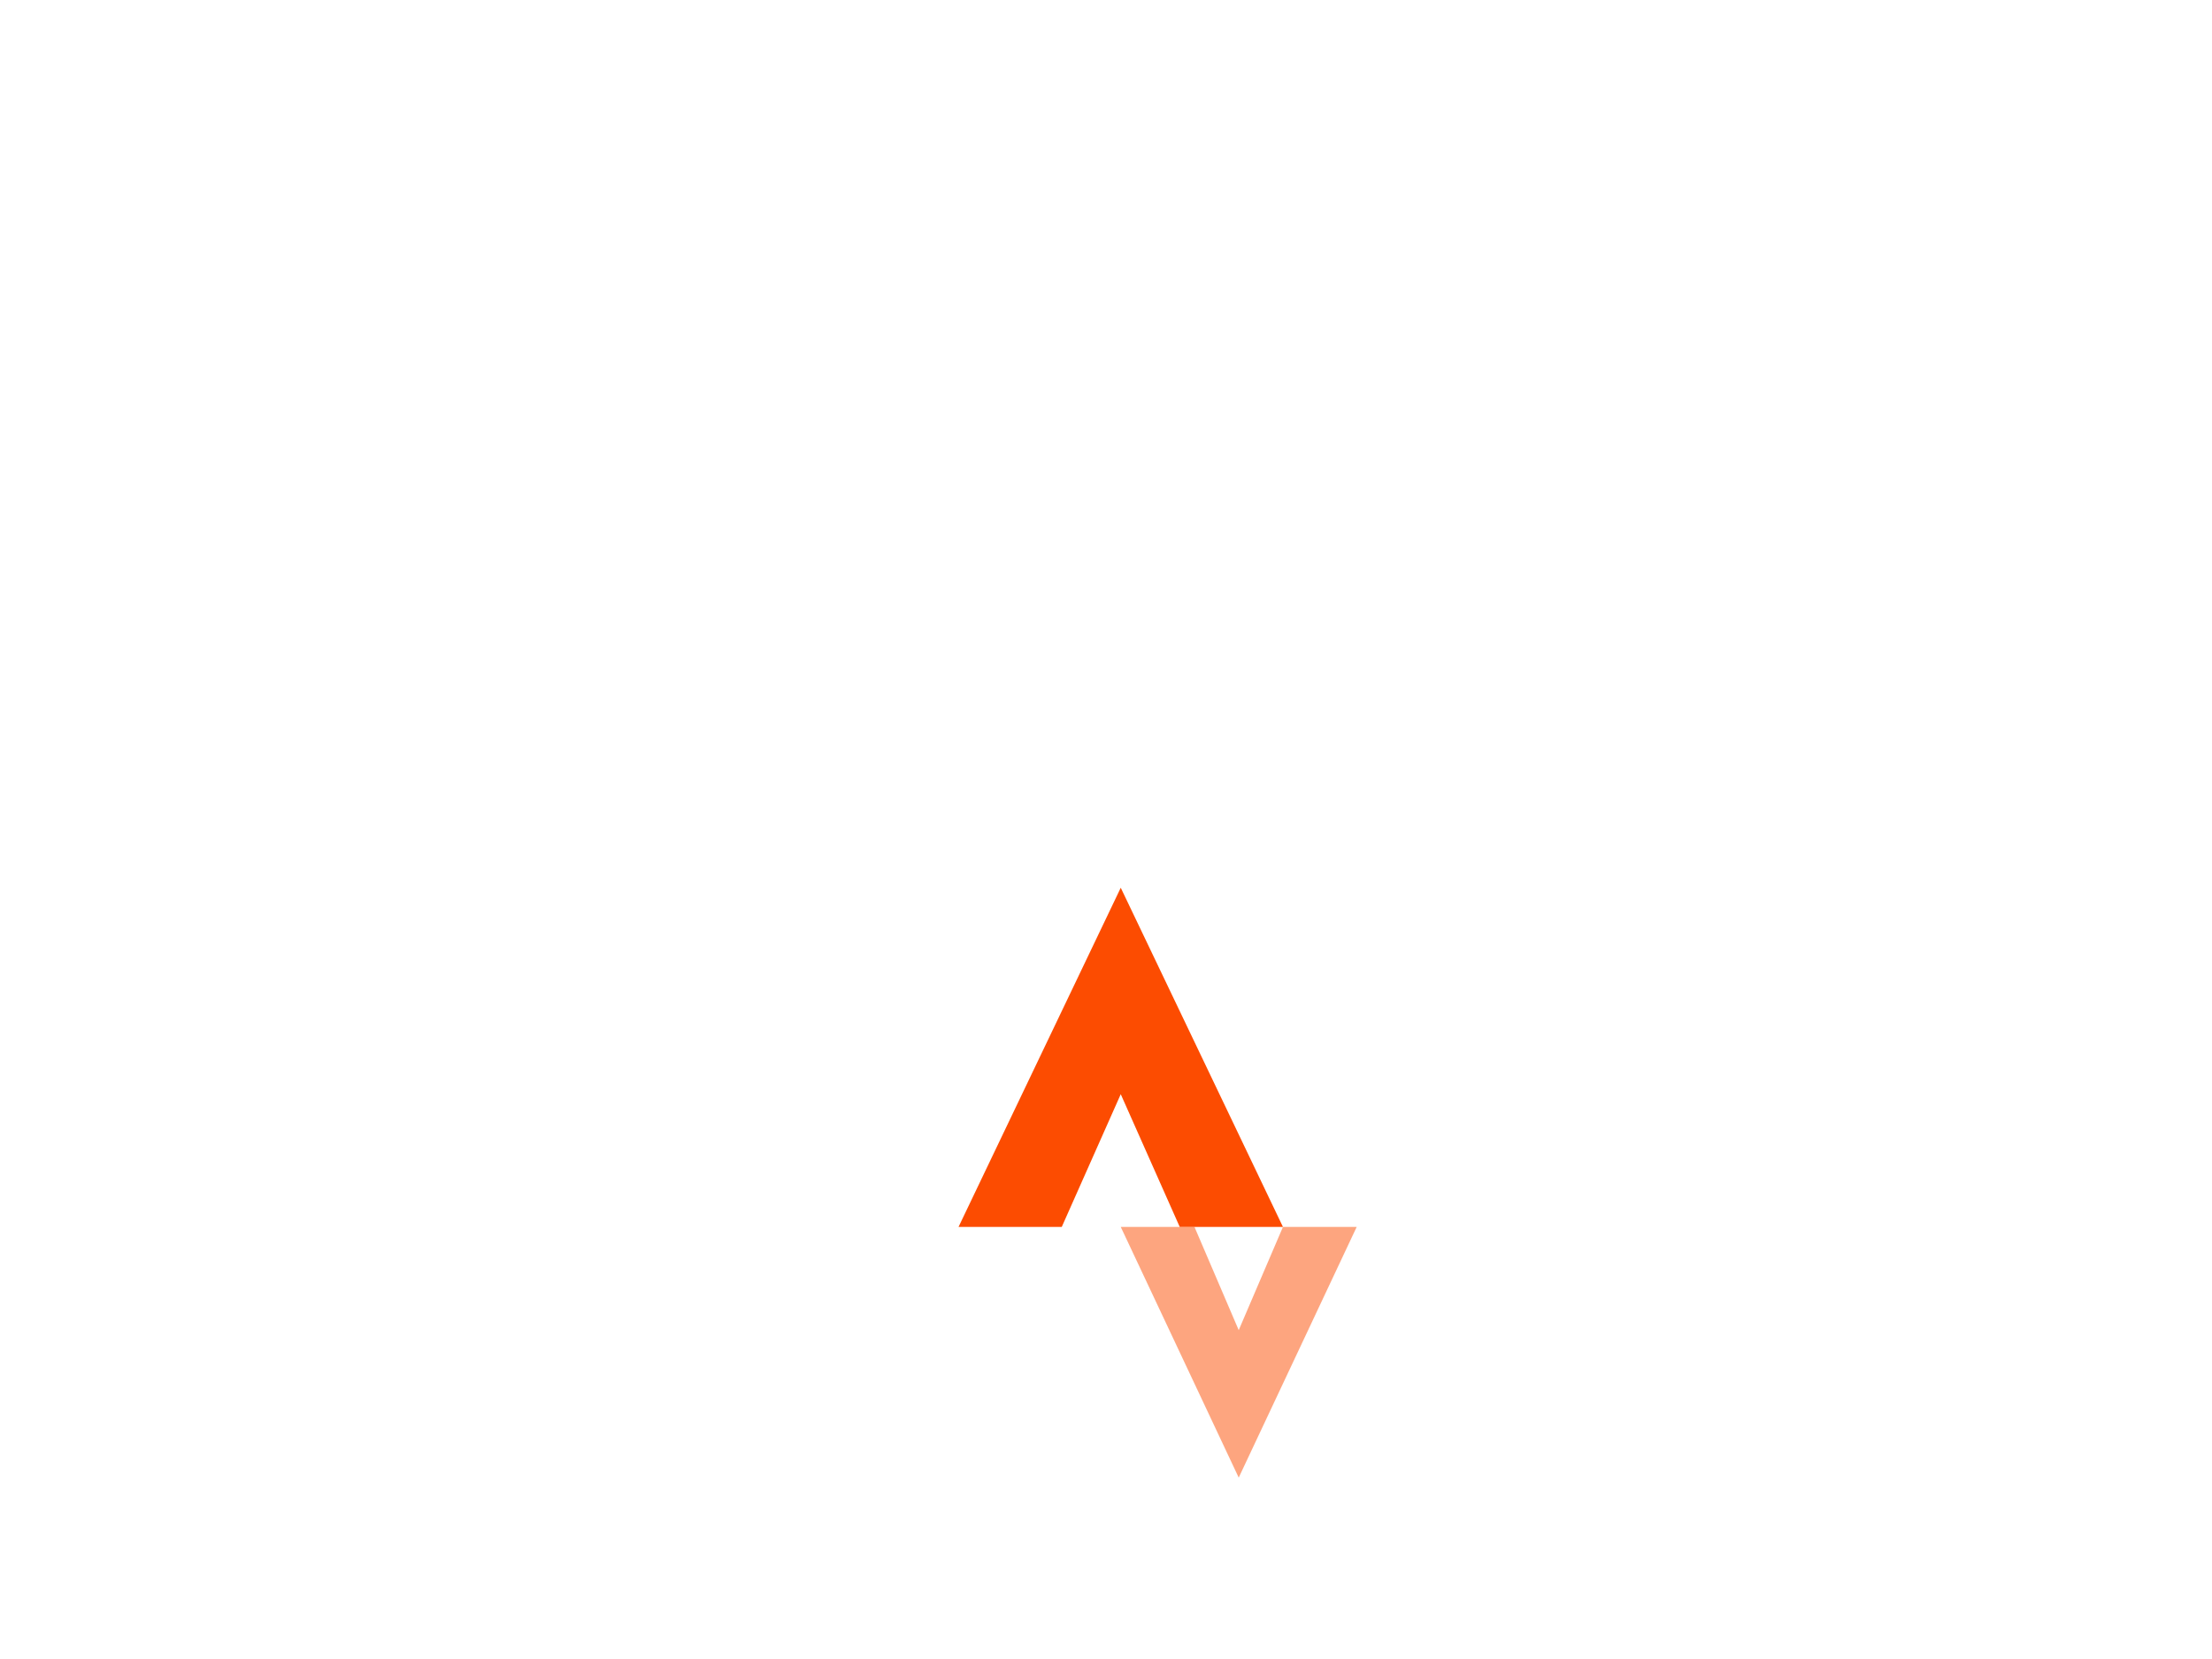
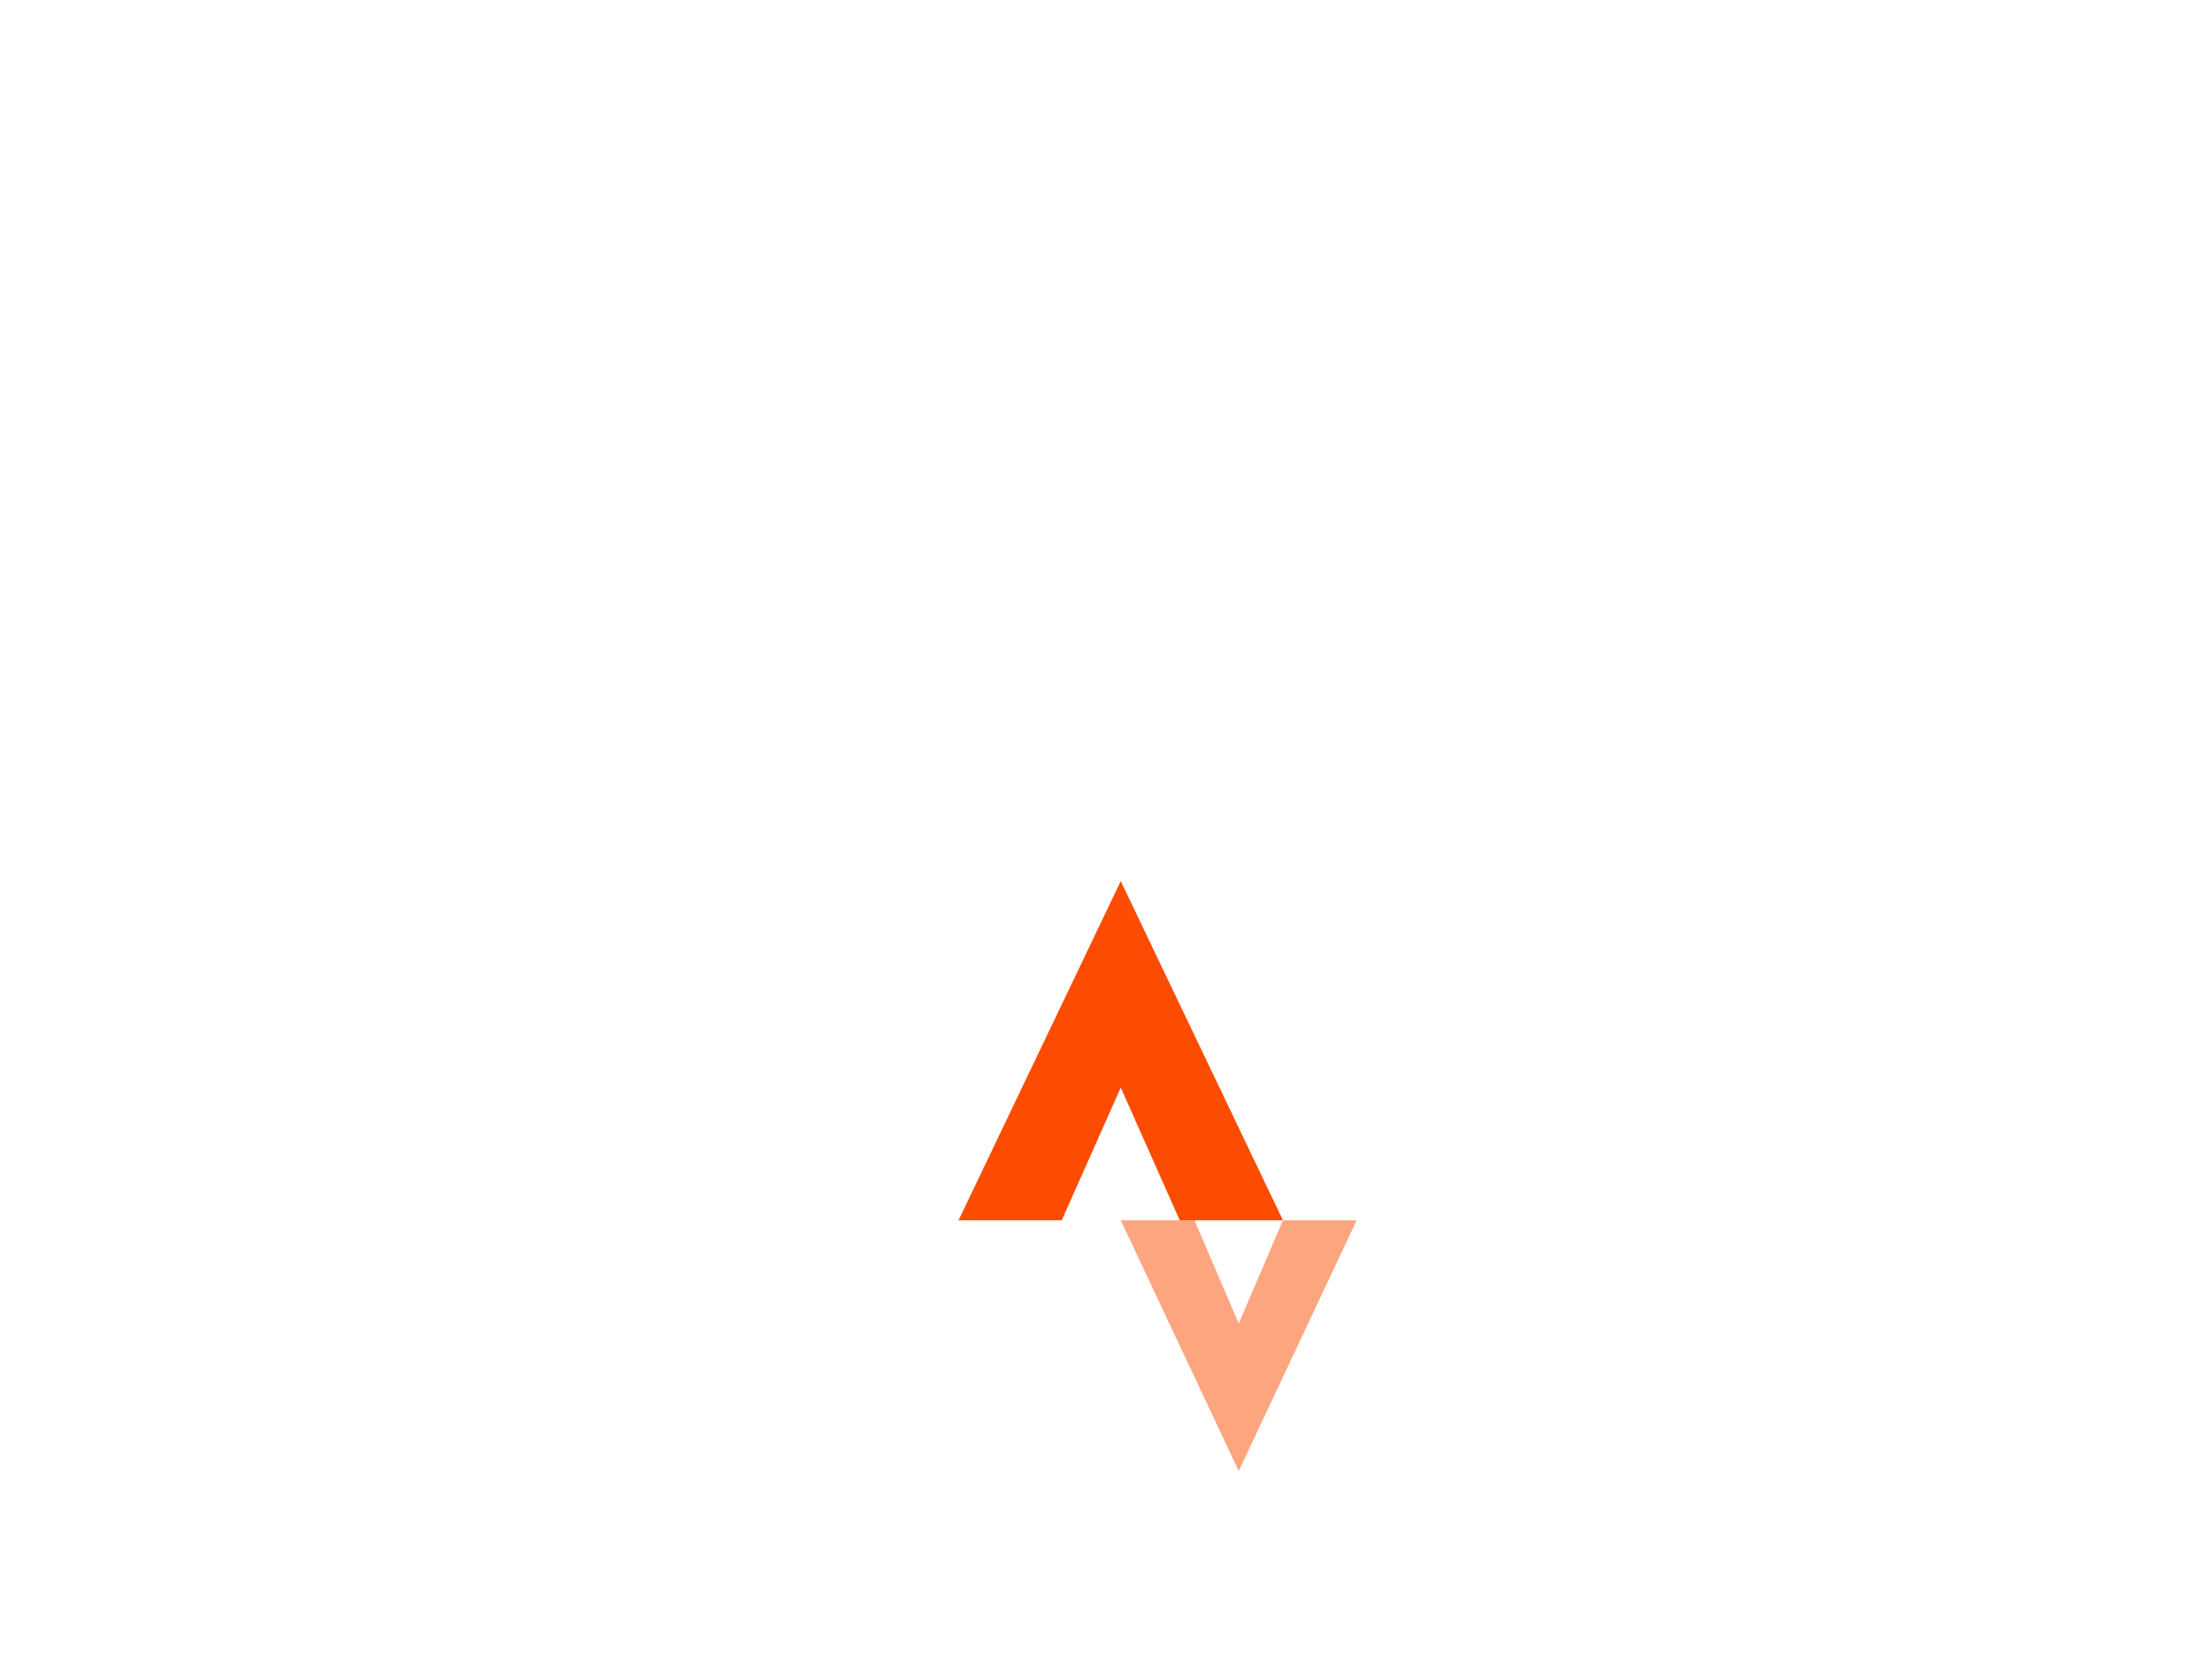
- <svg xmlns="http://www.w3.org/2000/svg" width="80px" height="60px" viewBox="0 0 150 0.1" version="1.1">
+ <svg xmlns="http://www.w3.org/2000/svg" width="80px" height="60px" viewBox="0 0 150 1" version="1.1">
  <description>Created with Sketch.</description>
  <defs />
  <g id="My-Badge-Sprites" stroke="none" stroke-width="1" fill="none" fill-rule="evenodd">
    <g id="strava-logo-white-&amp;-orange">
      <g id="echelon-orange" transform="translate(65, 4)" fill="#FC4C01">
        <path d="M11,14 L15,23 L22,23 L11,0 L0,23 L7,23 L11,14" id="Fill-15" />
        <path d="M19,40 L11,23 L16,23 L19,30 L22,23 L27,23 L19,40" id="Fill-14" fill-opacity="0.5" />
      </g>
    </g>
  </g>
</svg>
